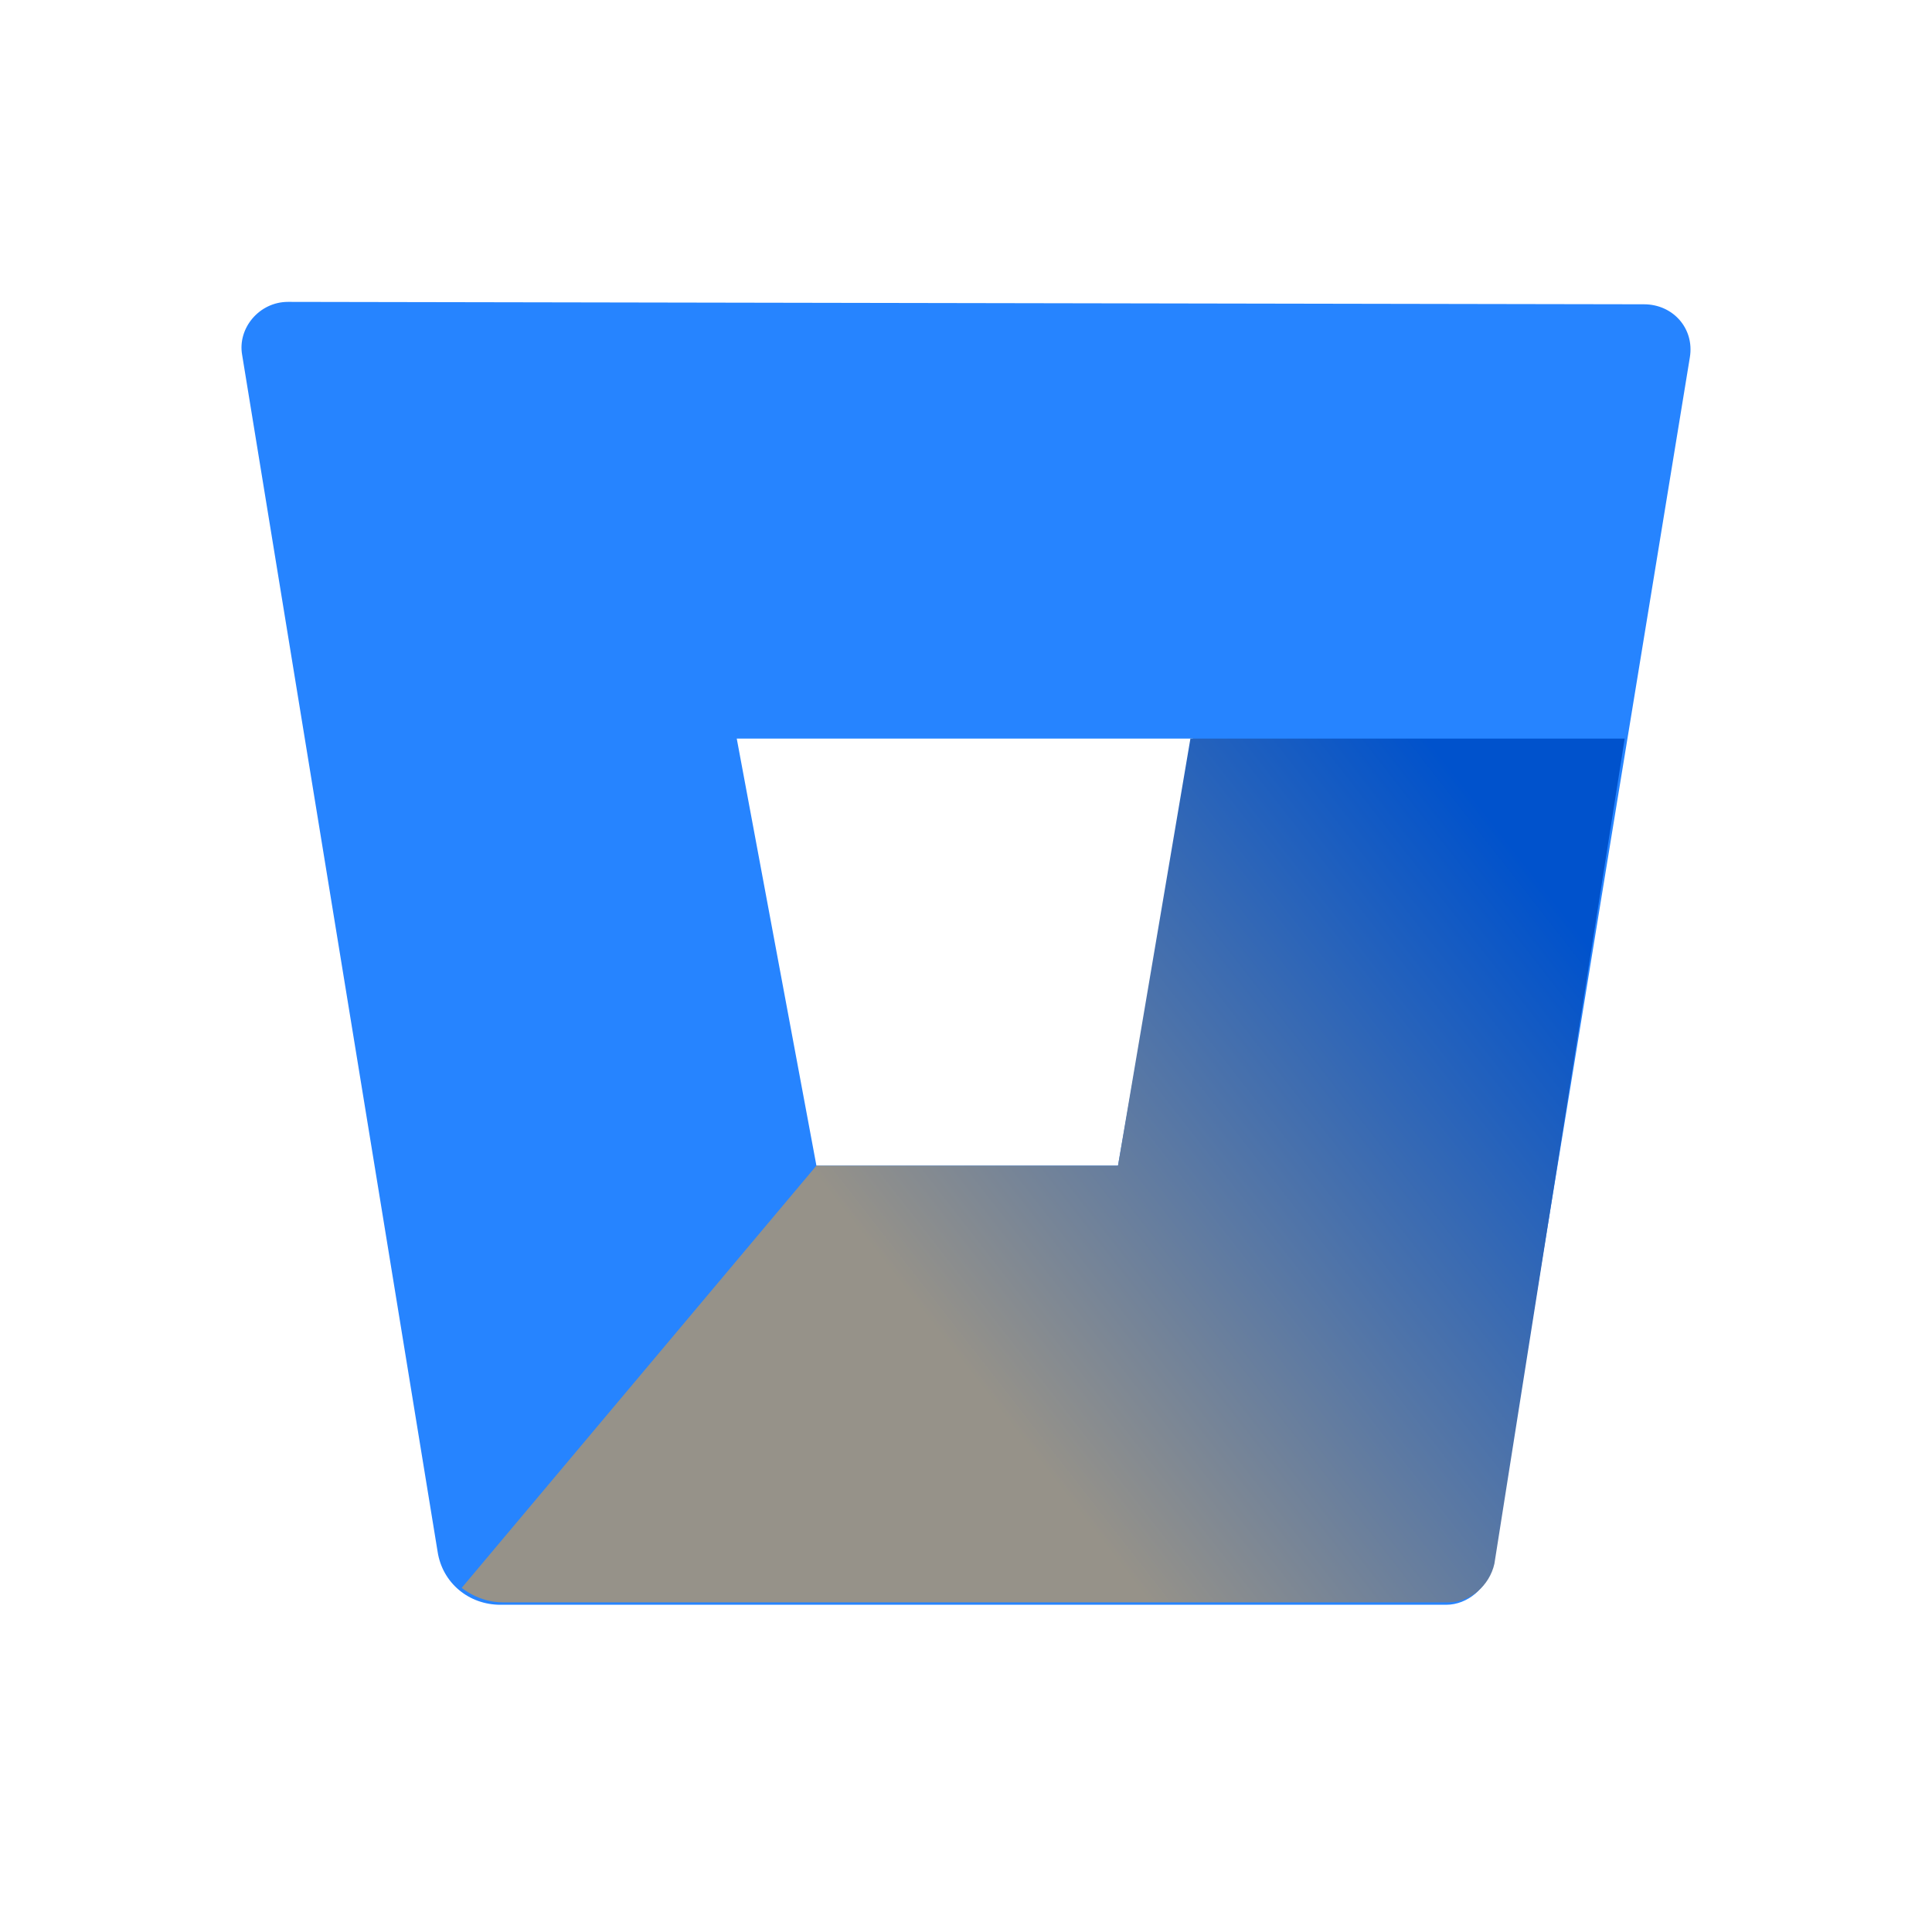
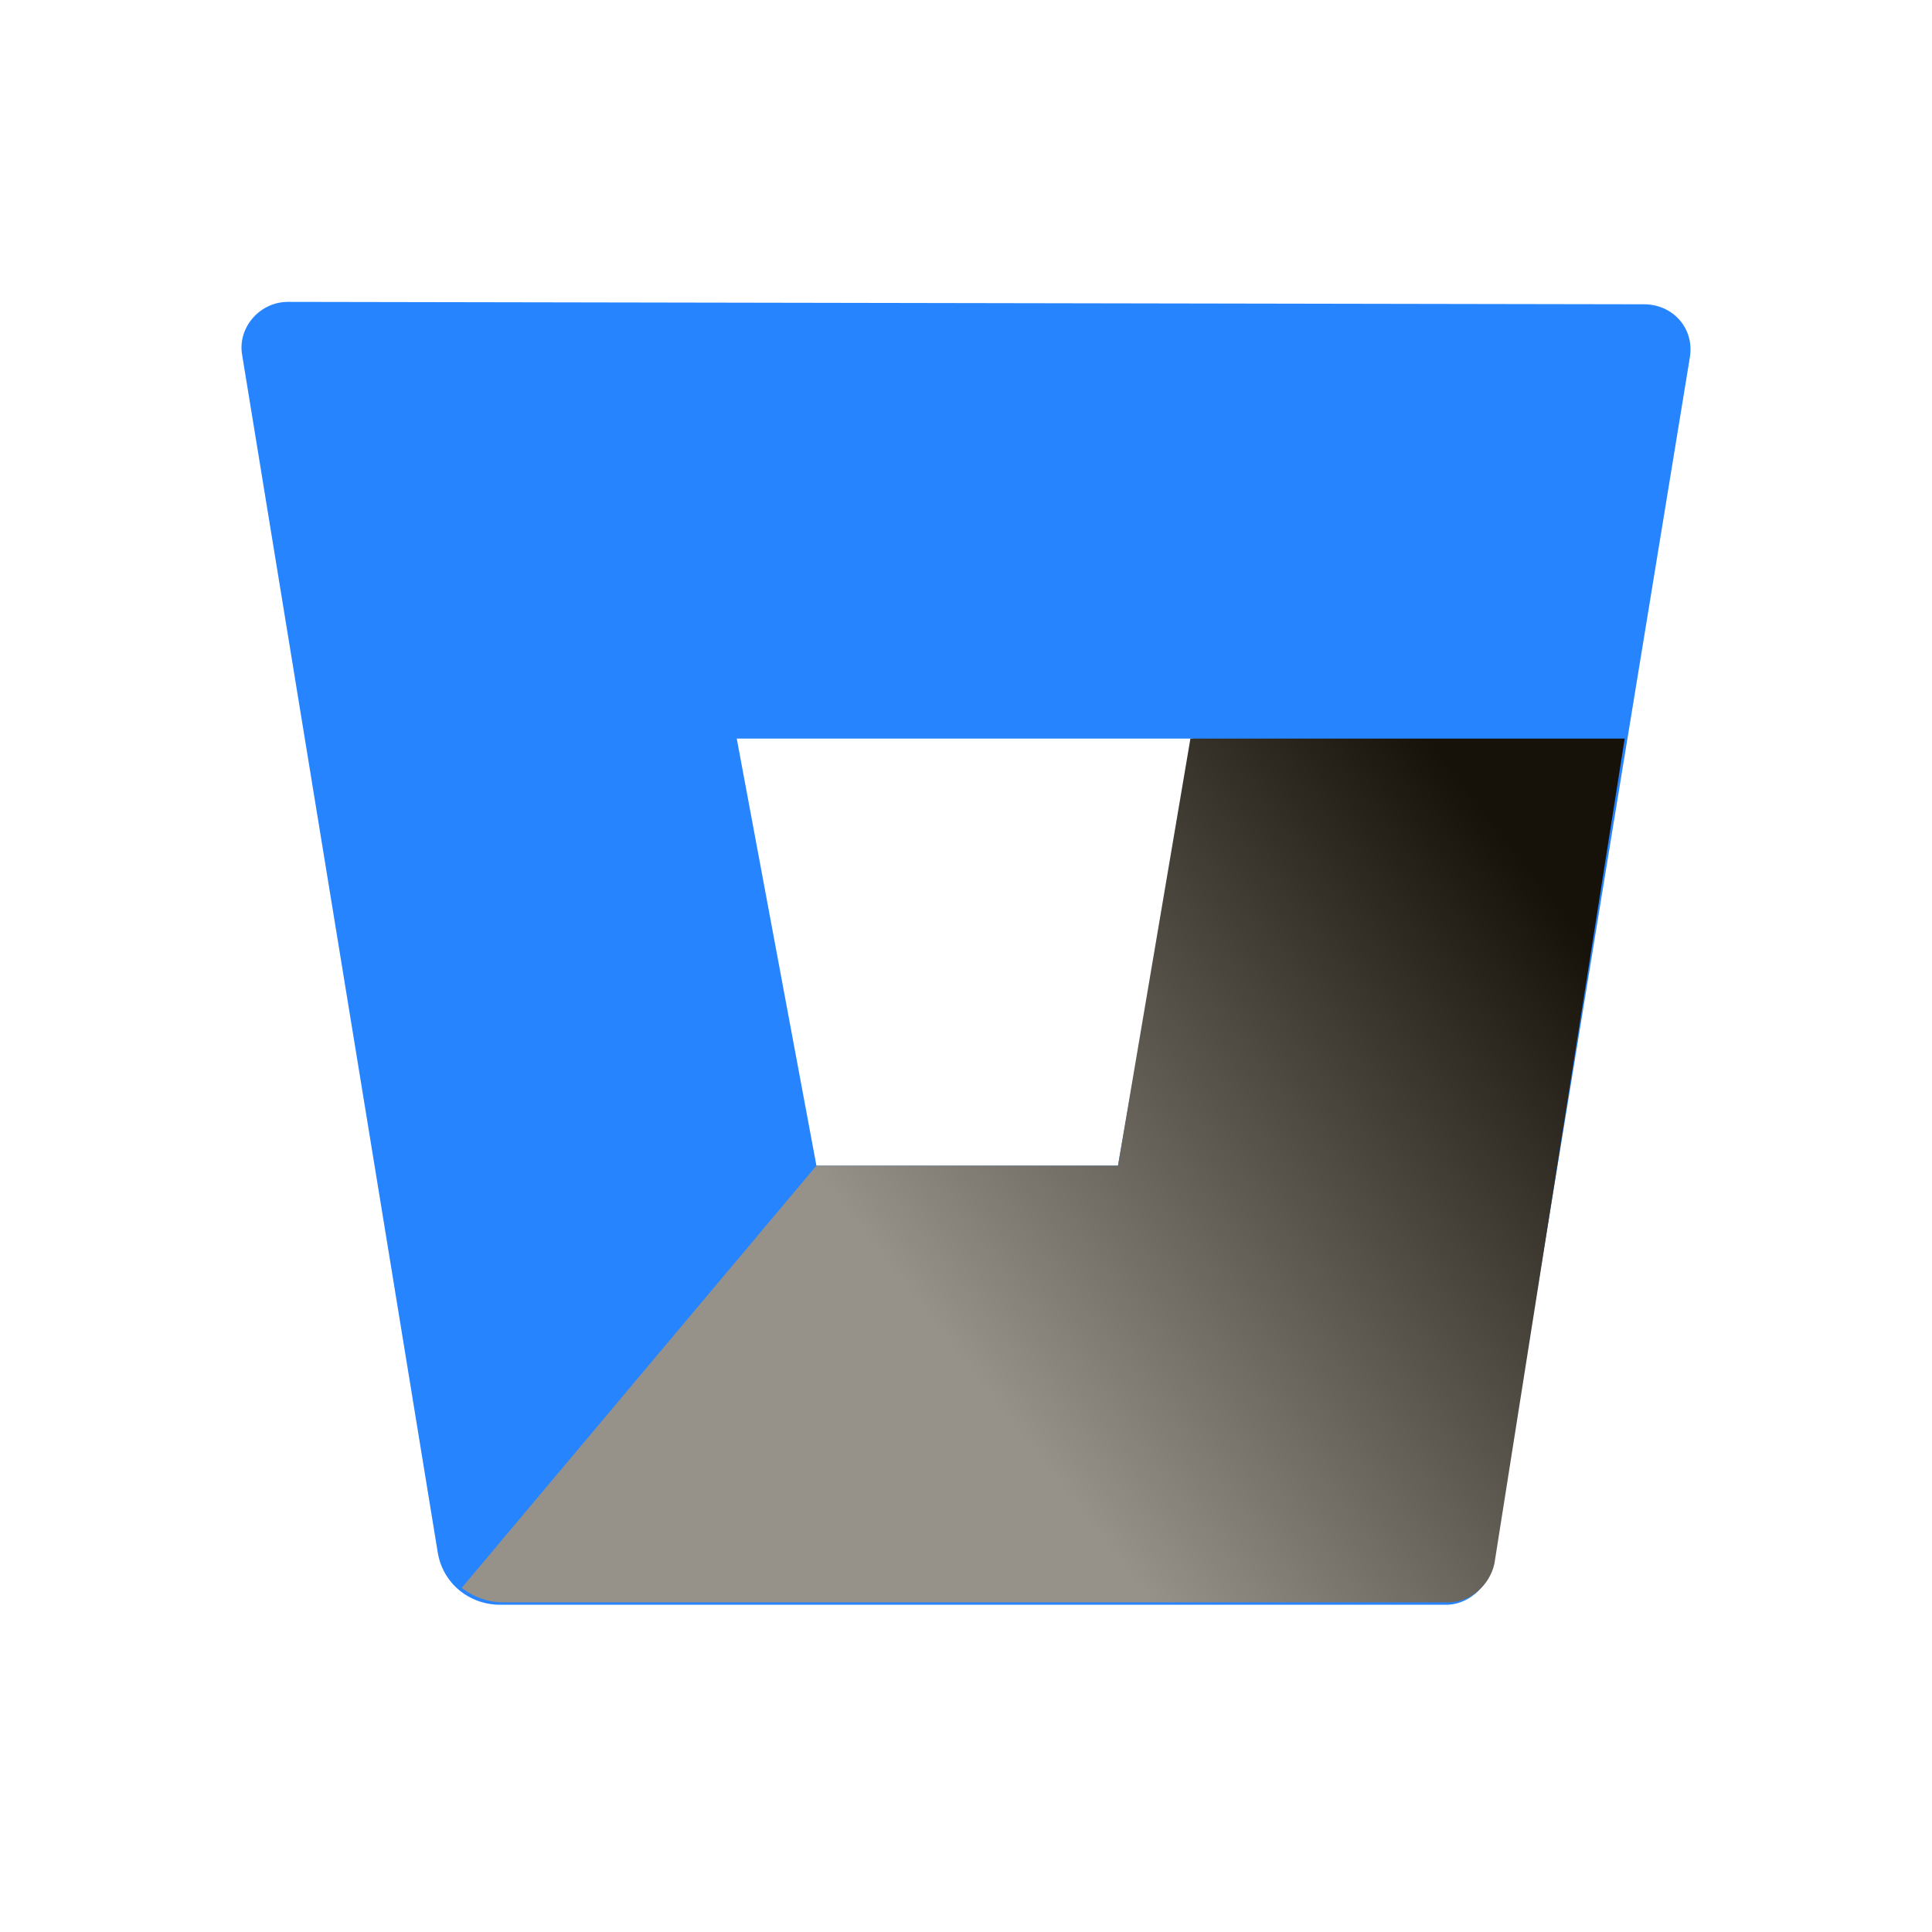
<svg xmlns="http://www.w3.org/2000/svg" viewBox="0 0 128 128">
  <defs>
    <linearGradient id="bitbucket-original-a" gradientUnits="userSpaceOnUse" x1="28.593" y1="14.226" x2="16.672" y2="23.532" gradientTransform="scale(4)">
-       <stop offset=".176" stop-color="#0052cc" />
+       <stop offset=".176" stop-color="#161209" />
      <stop offset="1" stop-color="#969289" />
    </linearGradient>
  </defs>
  <path d="M19.082 20c-1.918 0-3.355 1.758-3.039 3.516l12.95 79.289c.32 2.078 2.077 3.515 4.155 3.515h62.66c1.442 0 2.72-1.12 3.04-2.558l13.109-80.086c.316-1.918-1.121-3.516-3.039-3.516zM74.07 77.227H54.09l-5.278-28.293h30.215zm0 0" fill="#2684ff" />
  <path d="M107.64 48.934H78.868L74.07 77.227H54.09l-23.5 27.972s1.12.961 2.719.961h62.66c1.441 0 2.719-1.12 3.039-2.558zm0 0" fill="url(#bitbucket-original-a)" />
</svg>
